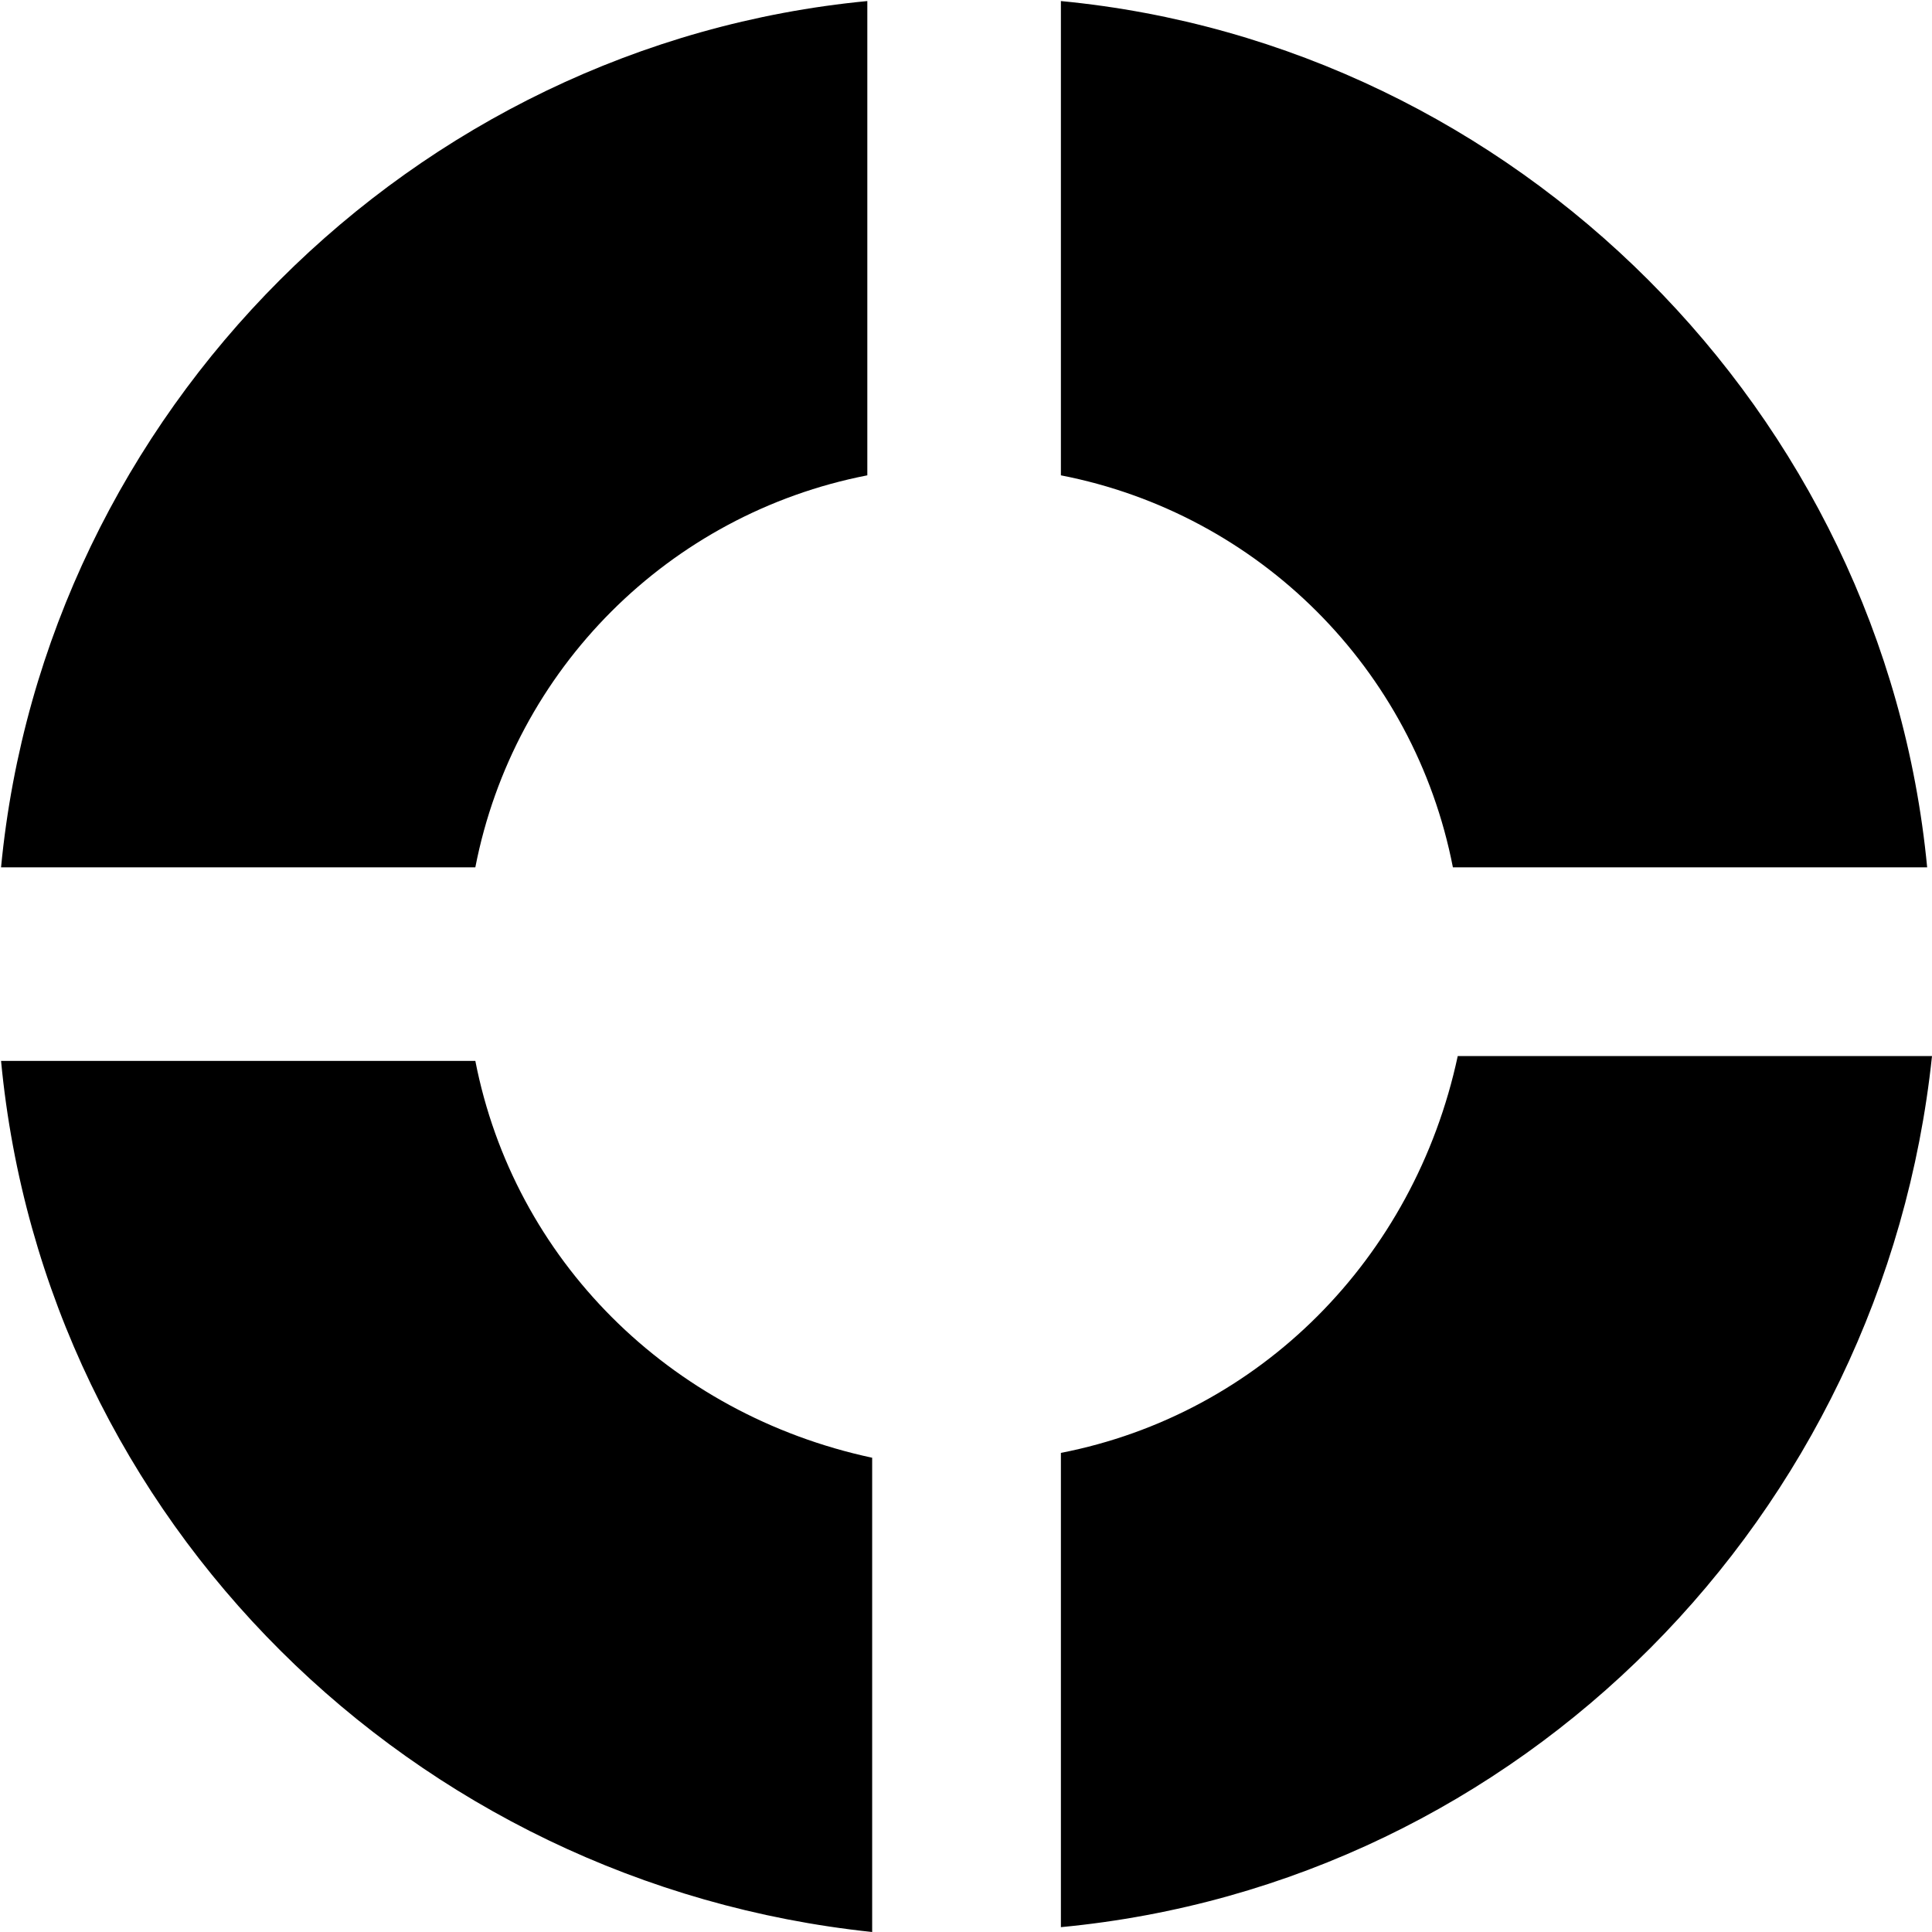
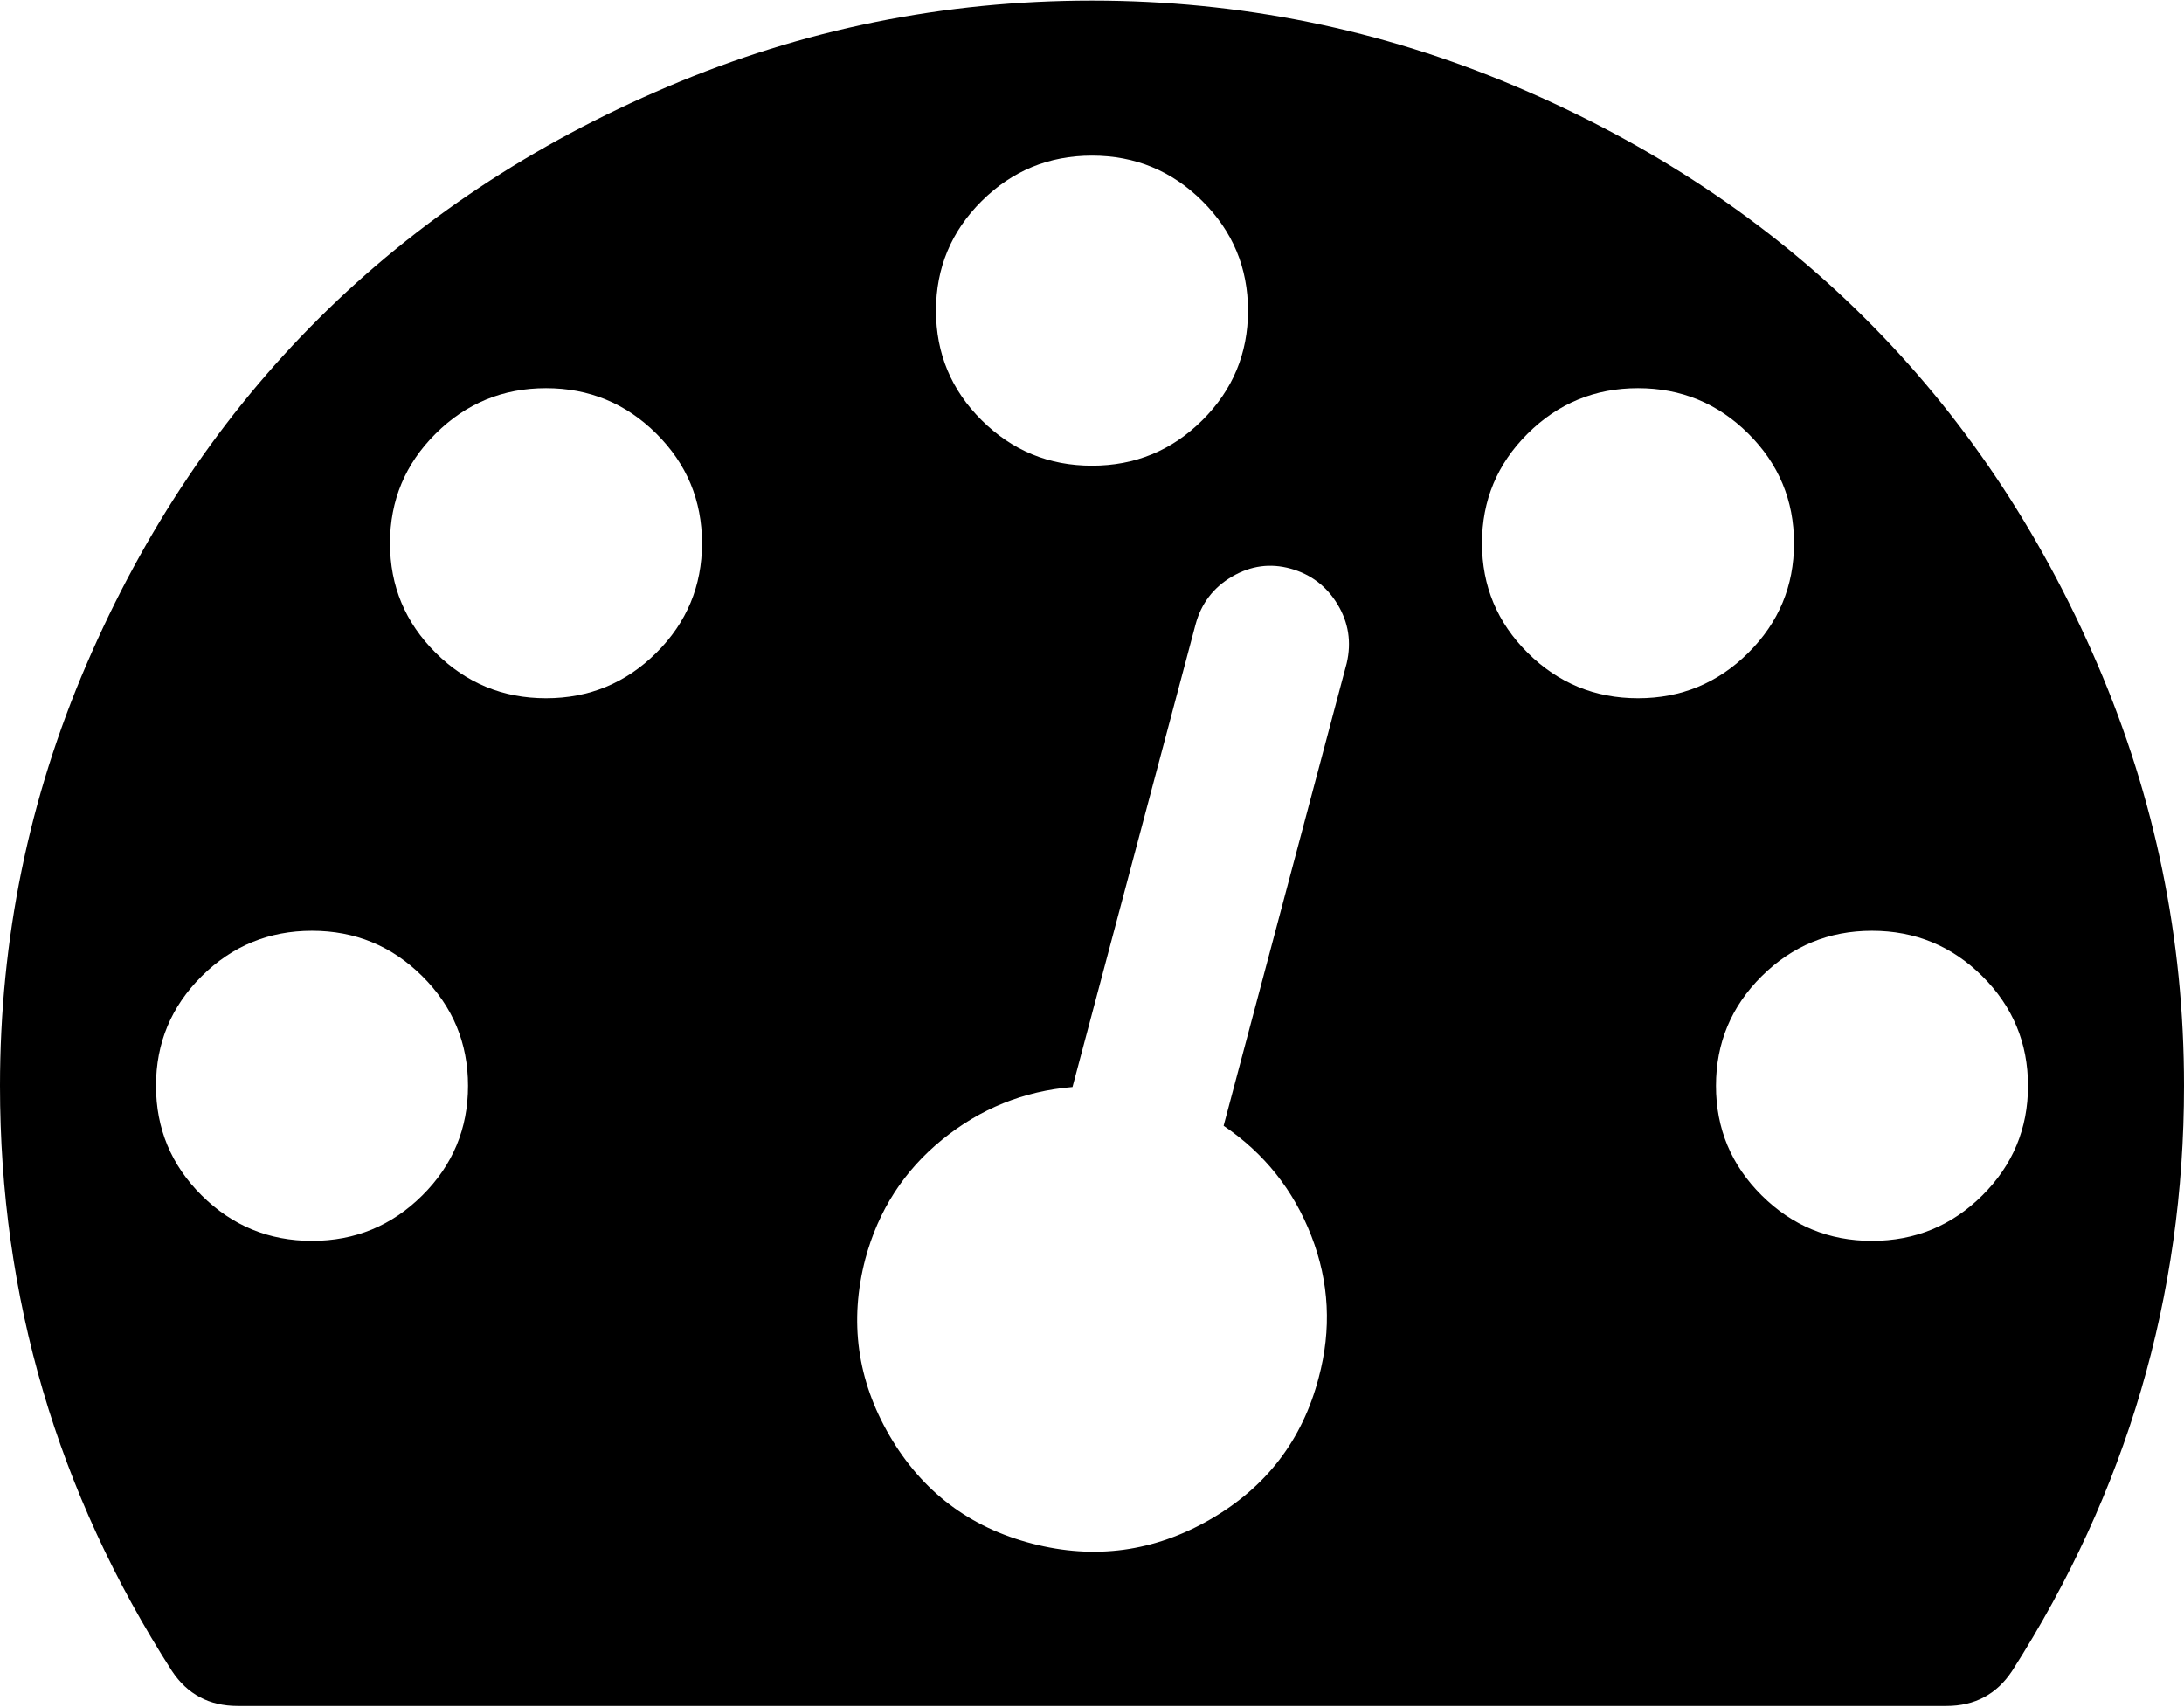
- <svg xmlns="http://www.w3.org/2000/svg" width="128" height="128">
-   <path d="M96.258 57.462h31.421C124.794 27.323 100.426 2.956 70.287.07v31.422a32.856 32.856 0 0 1 25.971 25.97zm-38.796-25.97V.07C27.323 2.956 2.956 27.323.07 57.462h31.422a32.856 32.856 0 0 1 25.97-25.97zm12.825 64.766v31.421c30.46-2.885 54.507-27.253 57.713-57.712H96.579c-2.886 13.466-13.146 23.726-26.292 26.291zM31.492 70.287H.07c2.886 30.46 27.253 54.507 57.713 57.713V96.579c-13.466-2.886-23.726-13.146-26.291-26.292z" />
+ <svg xmlns="http://www.w3.org/2000/svg" width="128" height="100">
+   <path d="M27.429 63.638c0-2.508-.893-4.65-2.679-6.424-1.786-1.775-3.94-2.662-6.464-2.662-2.524 0-4.679.887-6.465 2.662-1.785 1.774-2.678 3.916-2.678 6.424 0 2.508.893 4.65 2.678 6.424 1.786 1.775 3.94 2.662 6.465 2.662 2.524 0 4.678-.887 6.464-2.662 1.786-1.775 2.679-3.916 2.679-6.424zm13.714-31.801c0-2.508-.893-4.65-2.679-6.424-1.785-1.775-3.94-2.662-6.464-2.662-2.524 0-4.679.887-6.464 2.662-1.786 1.774-2.679 3.916-2.679 6.424 0 2.508.893 4.65 2.679 6.424 1.785 1.774 3.94 2.662 6.464 2.662 2.524 0 4.679-.888 6.464-2.662 1.786-1.775 2.679-3.916 2.679-6.424zM71.714 65.98l7.215-27.116c.285-1.23.107-2.378-.536-3.443-.643-1.064-1.56-1.762-2.75-2.094-1.19-.33-2.333-.177-3.429.462-1.095.639-1.81 1.573-2.143 2.804l-7.214 27.116c-2.857.237-5.405 1.266-7.643 3.088-2.238 1.822-3.738 4.152-4.5 6.992-.952 3.644-.476 7.098 1.429 10.364 1.905 3.265 4.69 5.37 8.357 6.317 3.667.947 7.143.474 10.429-1.42 3.285-1.892 5.404-4.66 6.357-8.305.762-2.84.619-5.607-.429-8.305-1.047-2.697-2.762-4.85-5.143-6.46zm47.143-2.342c0-2.508-.893-4.65-2.678-6.424-1.786-1.775-3.94-2.662-6.465-2.662-2.524 0-4.678.887-6.464 2.662-1.786 1.774-2.679 3.916-2.679 6.424 0 2.508.893 4.65 2.679 6.424 1.786 1.775 3.94 2.662 6.464 2.662 2.524 0 4.679-.887 6.465-2.662 1.785-1.775 2.678-3.916 2.678-6.424zm-45.714-45.43c0-2.509-.893-4.65-2.679-6.425C68.68 10.01 66.524 9.122 64 9.122c-2.524 0-4.679.887-6.464 2.661-1.786 1.775-2.679 3.916-2.679 6.425 0 2.508.893 4.65 2.679 6.424 1.785 1.774 3.94 2.662 6.464 2.662 2.524 0 4.679-.888 6.464-2.662 1.786-1.775 2.679-3.916 2.679-6.424zm32 13.629c0-2.508-.893-4.65-2.679-6.424-1.785-1.775-3.94-2.662-6.464-2.662-2.524 0-4.679.887-6.464 2.662-1.786 1.774-2.679 3.916-2.679 6.424 0 2.508.893 4.65 2.679 6.424 1.785 1.774 3.94 2.662 6.464 2.662 2.524 0 4.679-.888 6.464-2.662 1.786-1.775 2.679-3.916 2.679-6.424zM128 63.638c0 12.351-3.357 23.78-10.071 34.286-.905 1.372-2.19 2.058-3.858 2.058H13.93c-1.667 0-2.953-.686-3.858-2.058C3.357 87.465 0 76.037 0 63.638c0-8.613 1.69-16.847 5.071-24.703C8.452 31.08 13 24.312 18.714 18.634c5.715-5.68 12.524-10.199 20.429-13.559C47.048 1.715 55.333.035 64 .035c8.667 0 16.952 1.68 24.857 5.04 7.905 3.36 14.714 7.88 20.429 13.559 5.714 5.678 10.262 12.446 13.643 20.301 3.38 7.856 5.071 16.09 5.071 24.703z" />
</svg>
